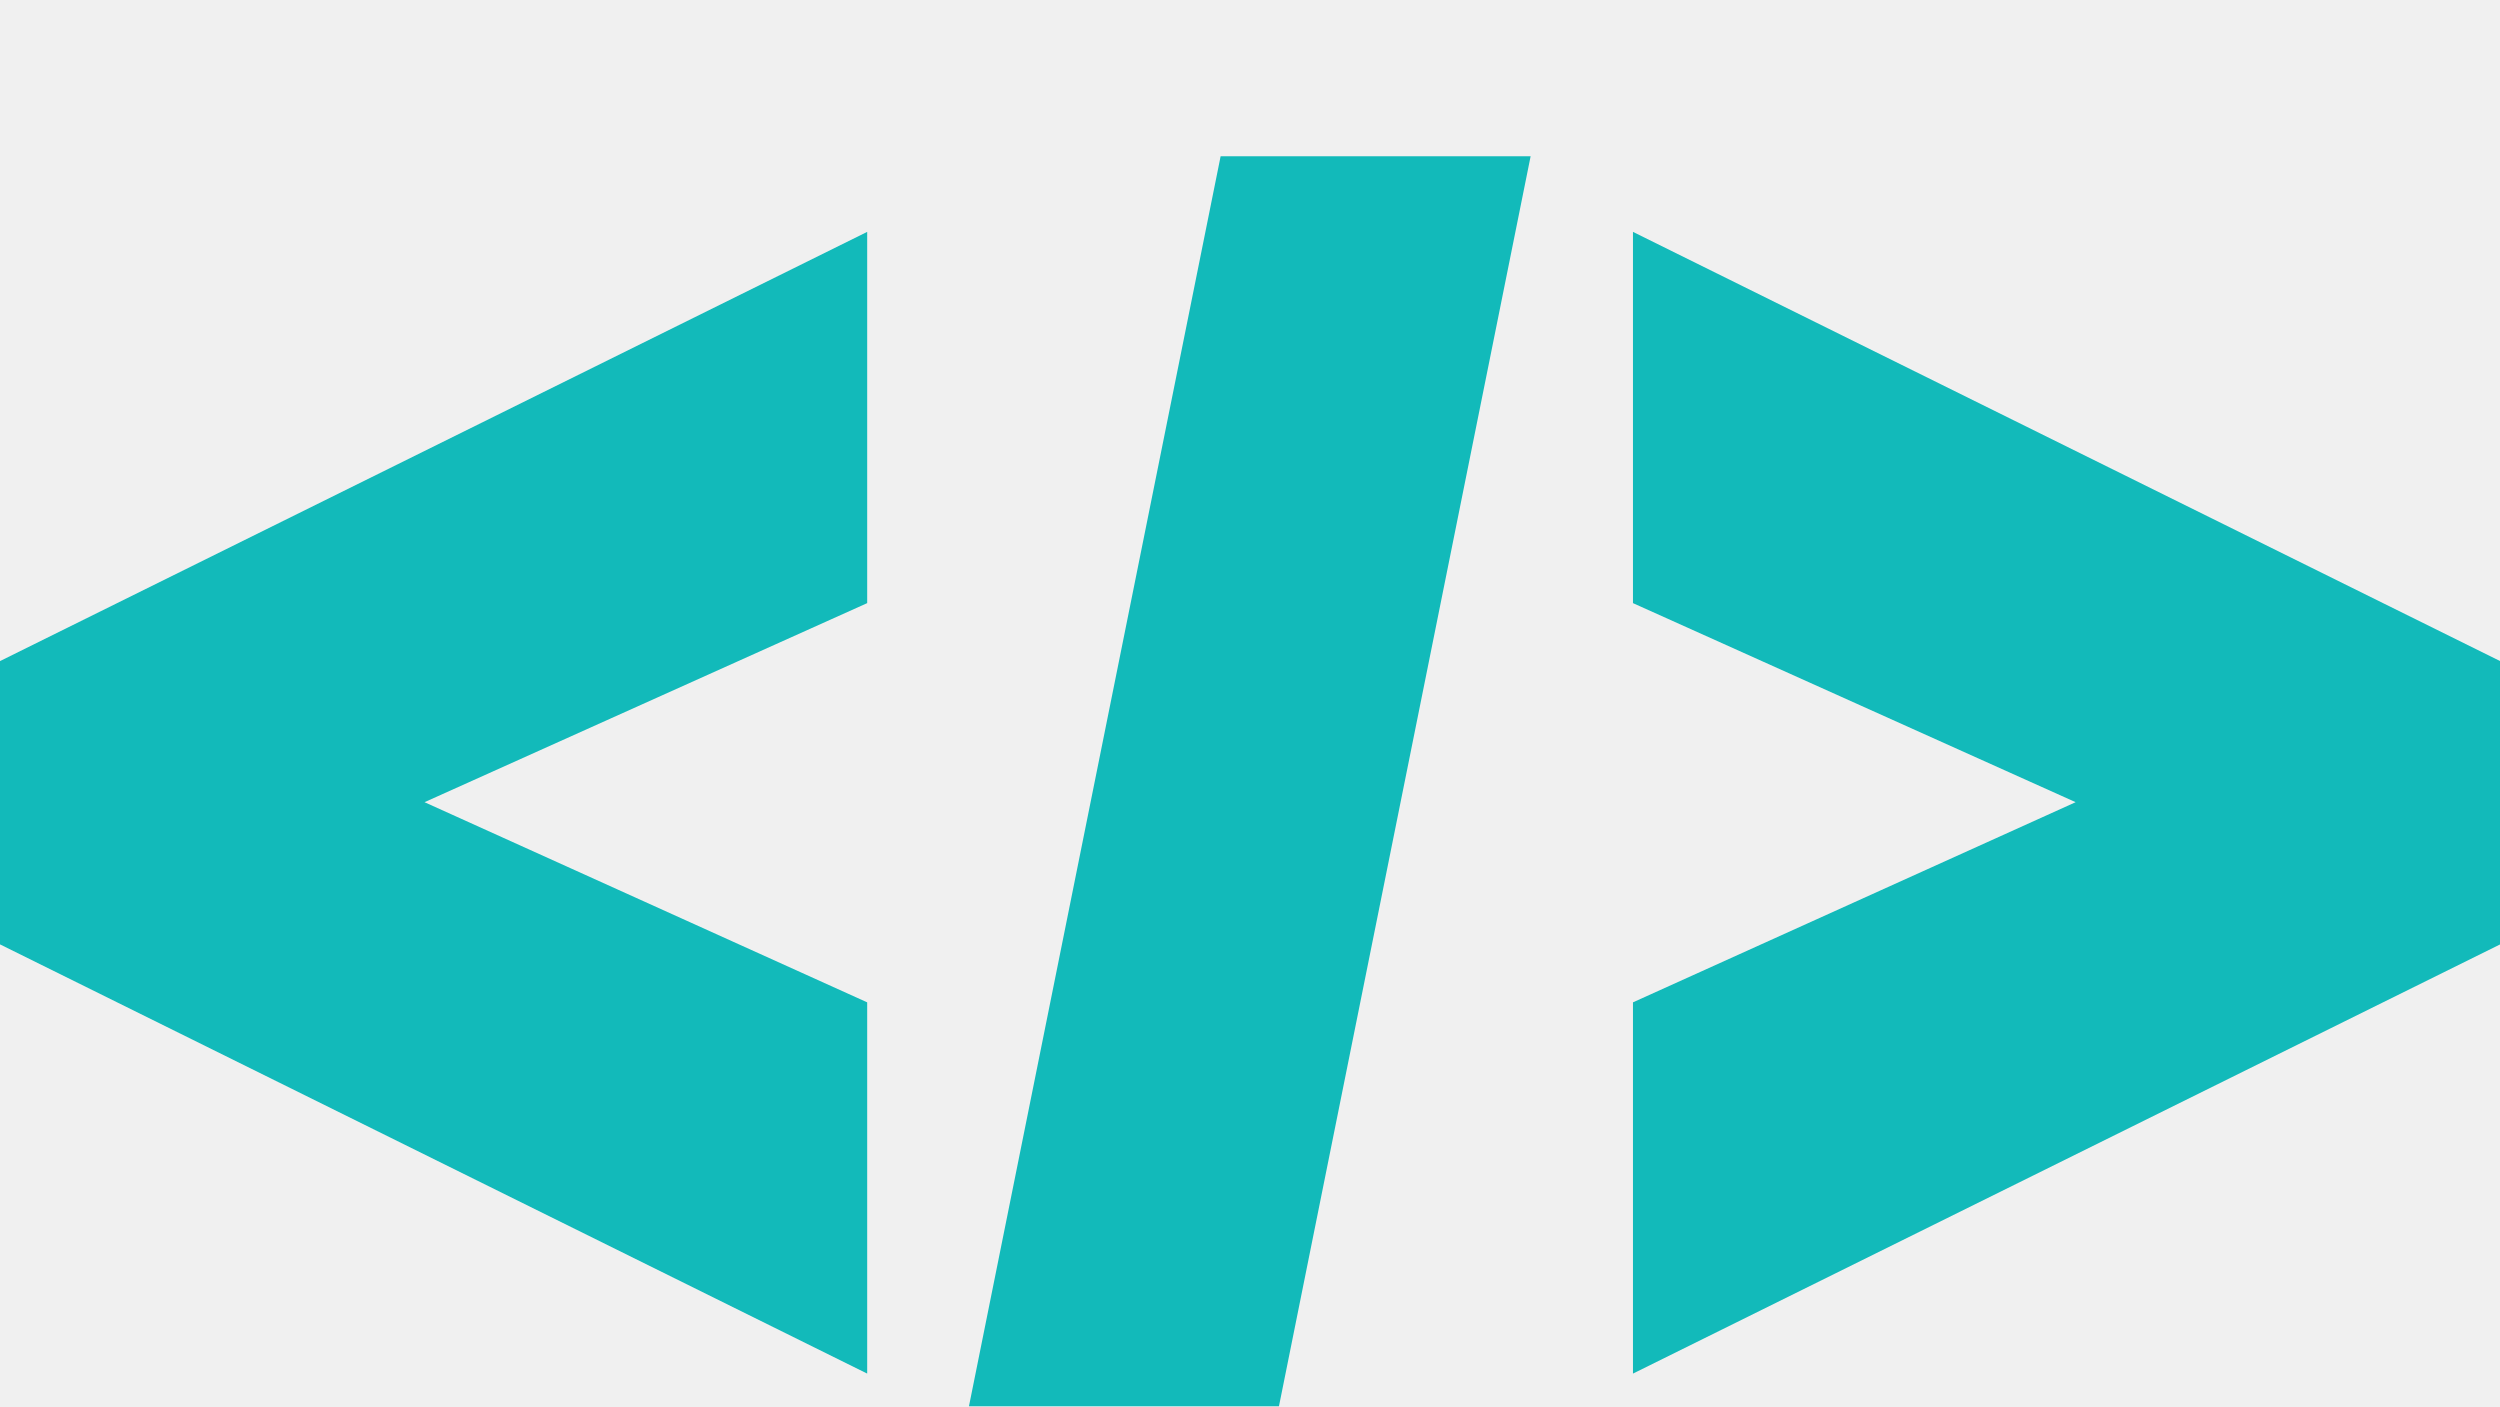
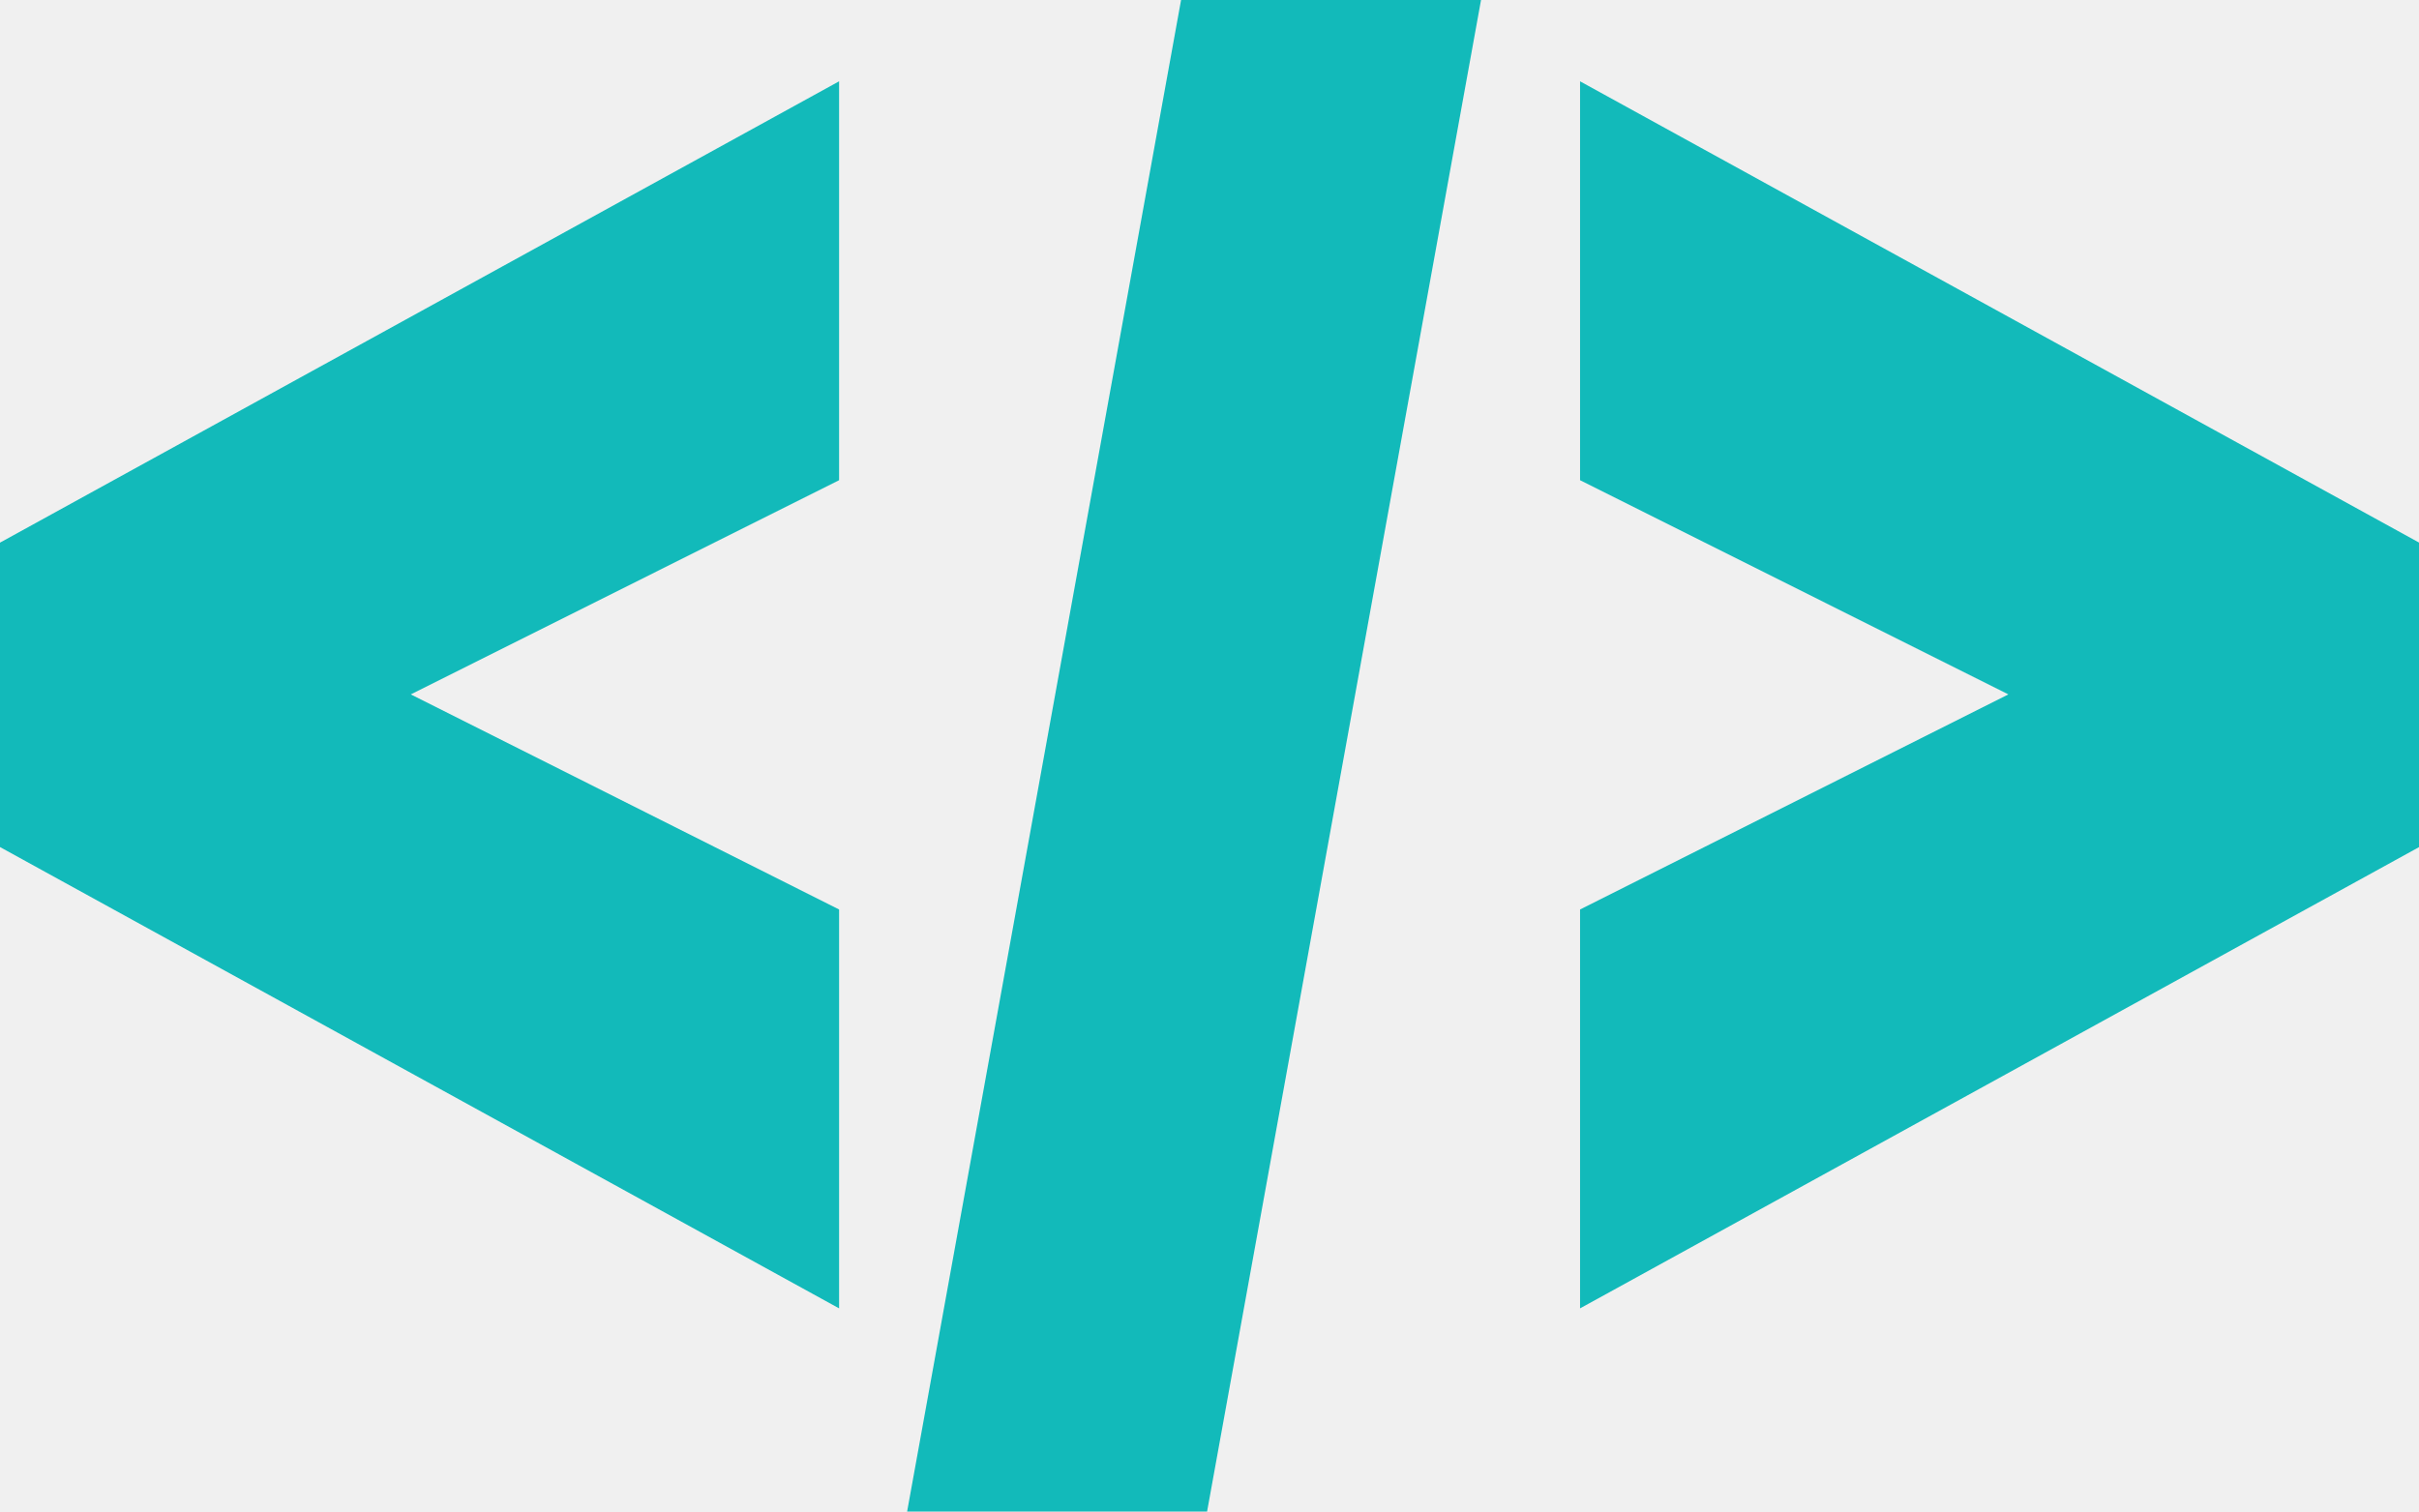
- <svg xmlns="http://www.w3.org/2000/svg" width="16" height="9" viewBox="0 0 16 9" fill="none">
+ <svg xmlns="http://www.w3.org/2000/svg" width="16" height="10" viewBox="0 0 16 10" fill="none">
  <g clip-path="url(#clip0_2767_57167)">
-     <path d="M0 6.044L5.55 8.791V6.415L2.717 5.134L5.55 3.86V1.484L0 4.231V6.044Z" fill="#12BABA" />
-     <path d="M6 10H7.984L9.796 1H7.812L6 10Z" fill="#12BABA" />
-     <path d="M10.451 1.484V3.86L13.284 5.134L10.451 6.415V8.791L16.001 6.044V4.231L10.451 1.484Z" fill="#12BABA" />
+     <path d="M0 5.604L5.55 8.656V6.017L2.717 4.594L5.55 3.177V0.538L0 3.59V5.604Z" fill="#12BABA" />
+     <path d="M6 10H7.984L9.796 0H7.812L6 10Z" fill="#12BABA" />
+     <path d="M10.451 0.538V3.177L13.284 4.594L10.451 6.017V8.656L16.001 5.604V3.59L10.451 0.538Z" fill="#12BABA" />
  </g>
  <defs>
    <clipPath id="clip0_2767_57167">
-       <rect width="16" height="9" fill="white" />
+       <rect width="16" height="10" fill="white" />
    </clipPath>
  </defs>
</svg>
